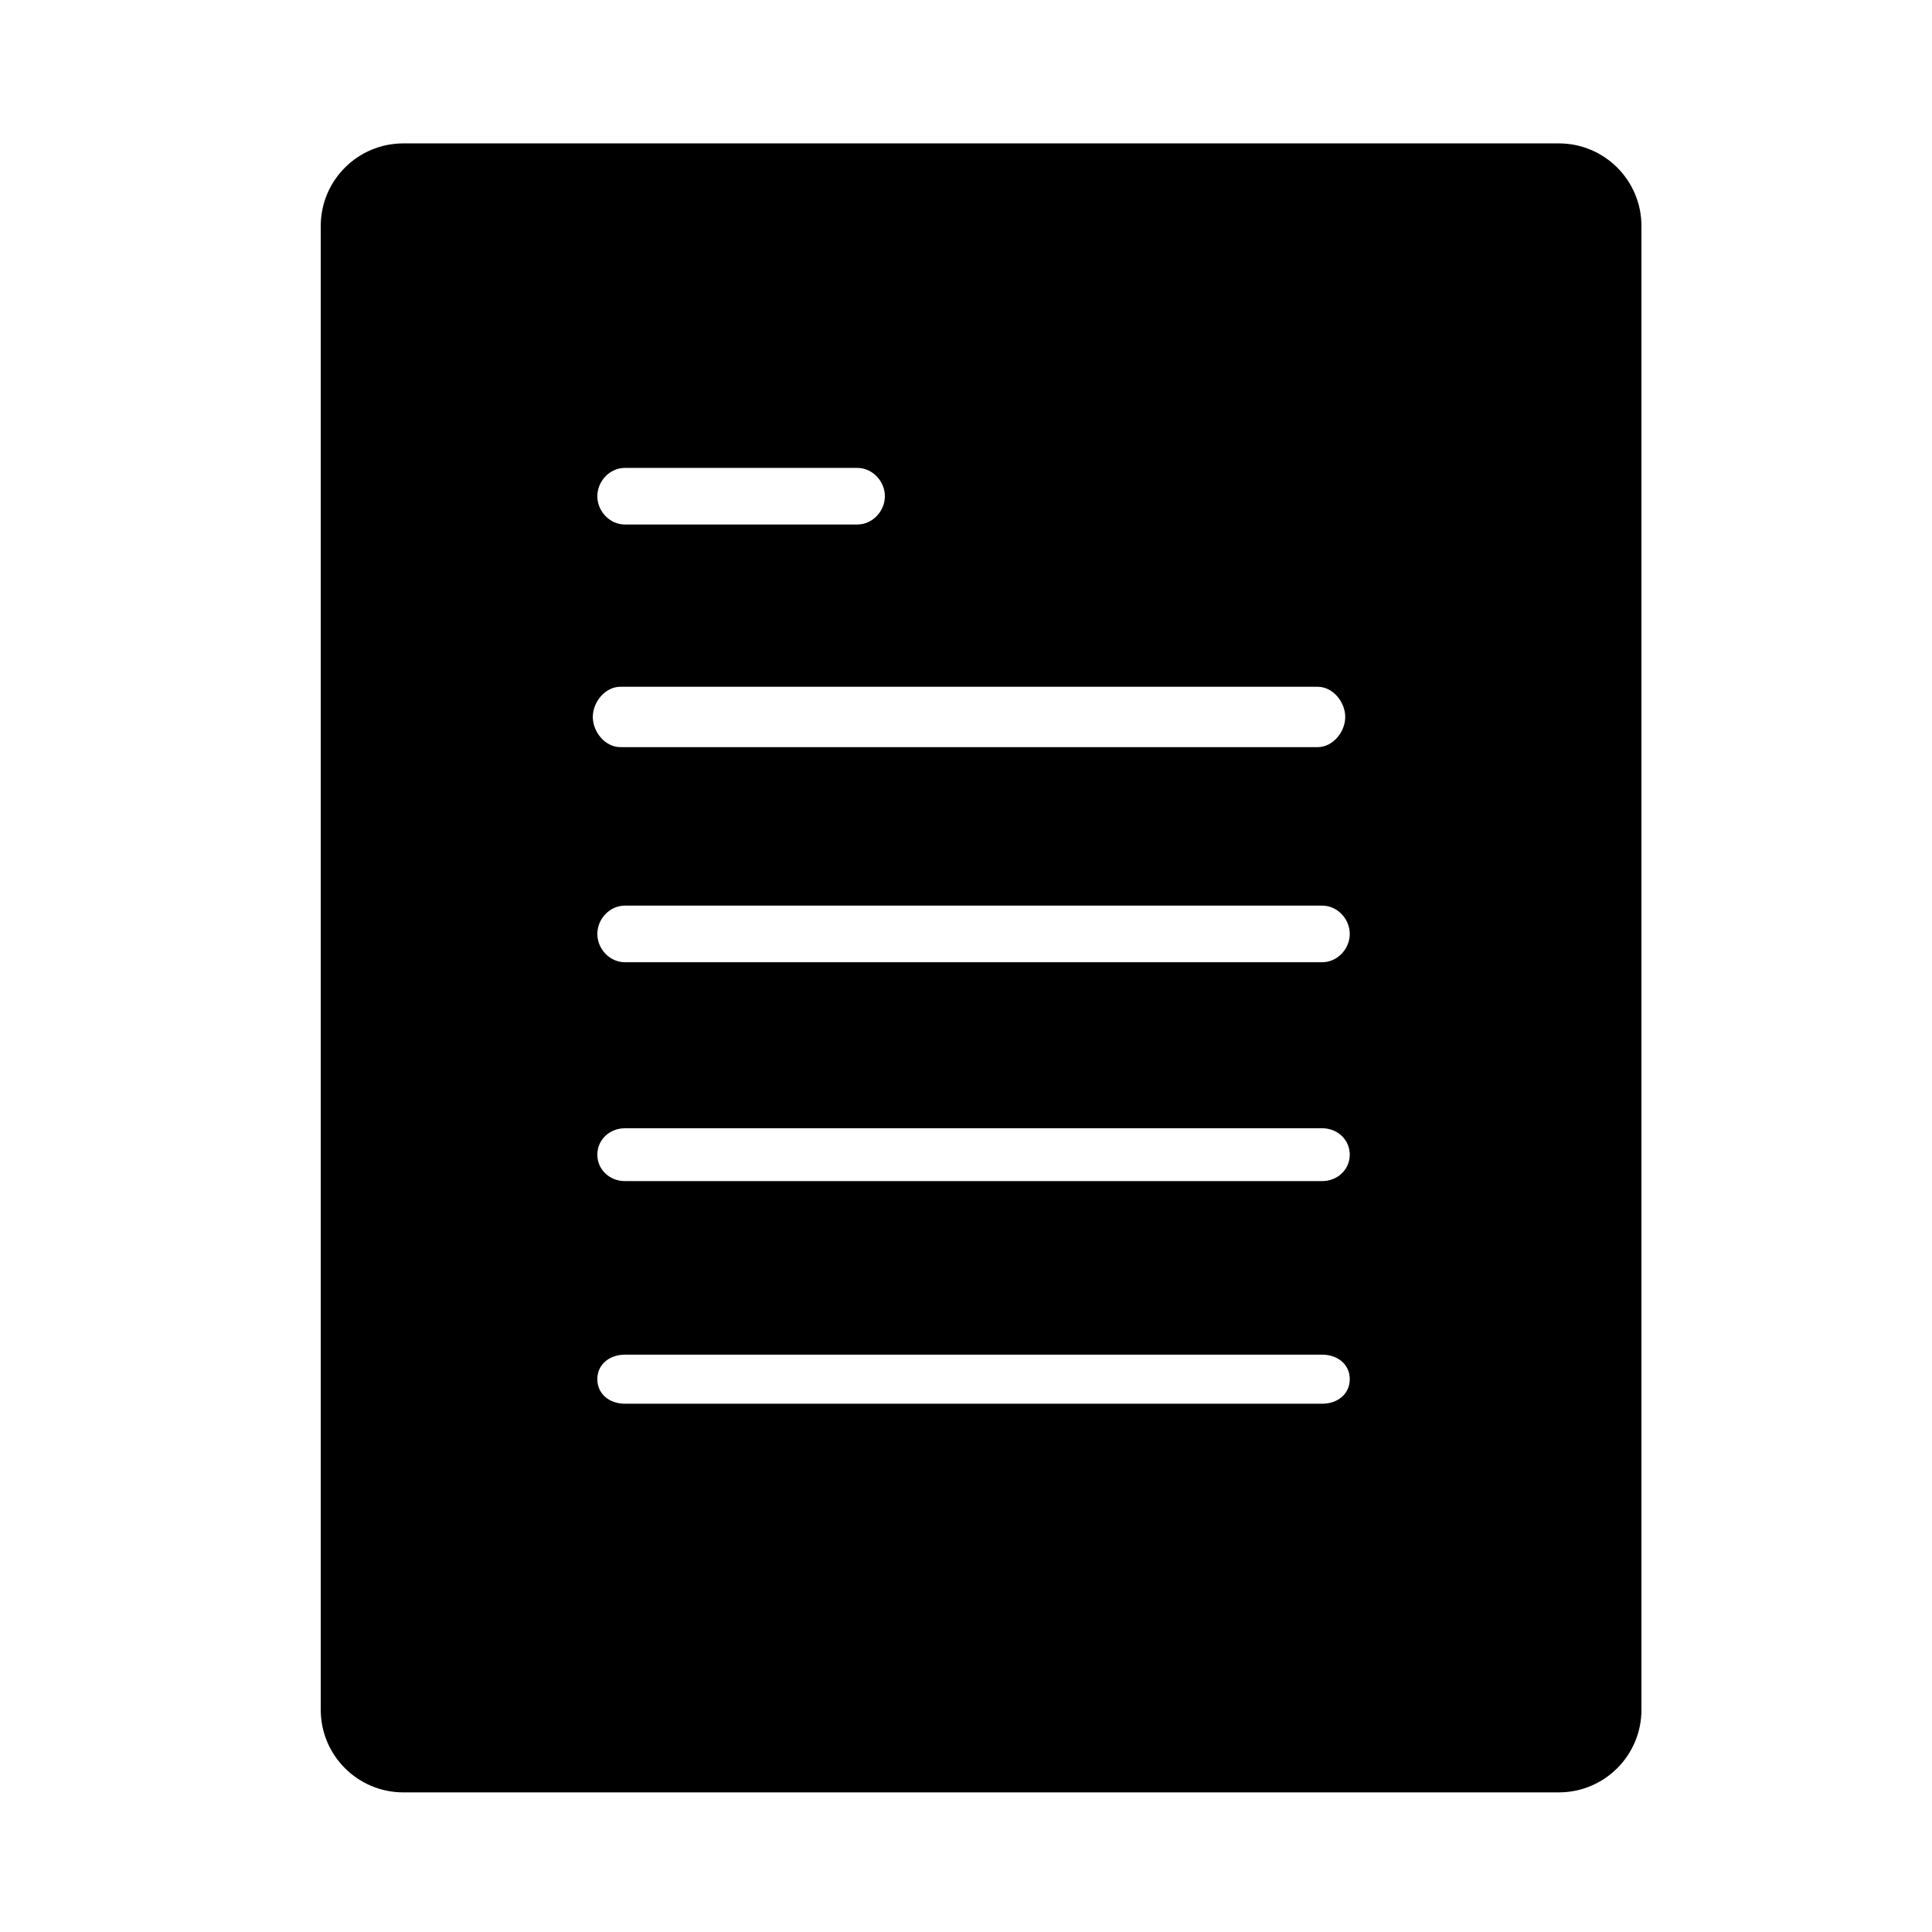
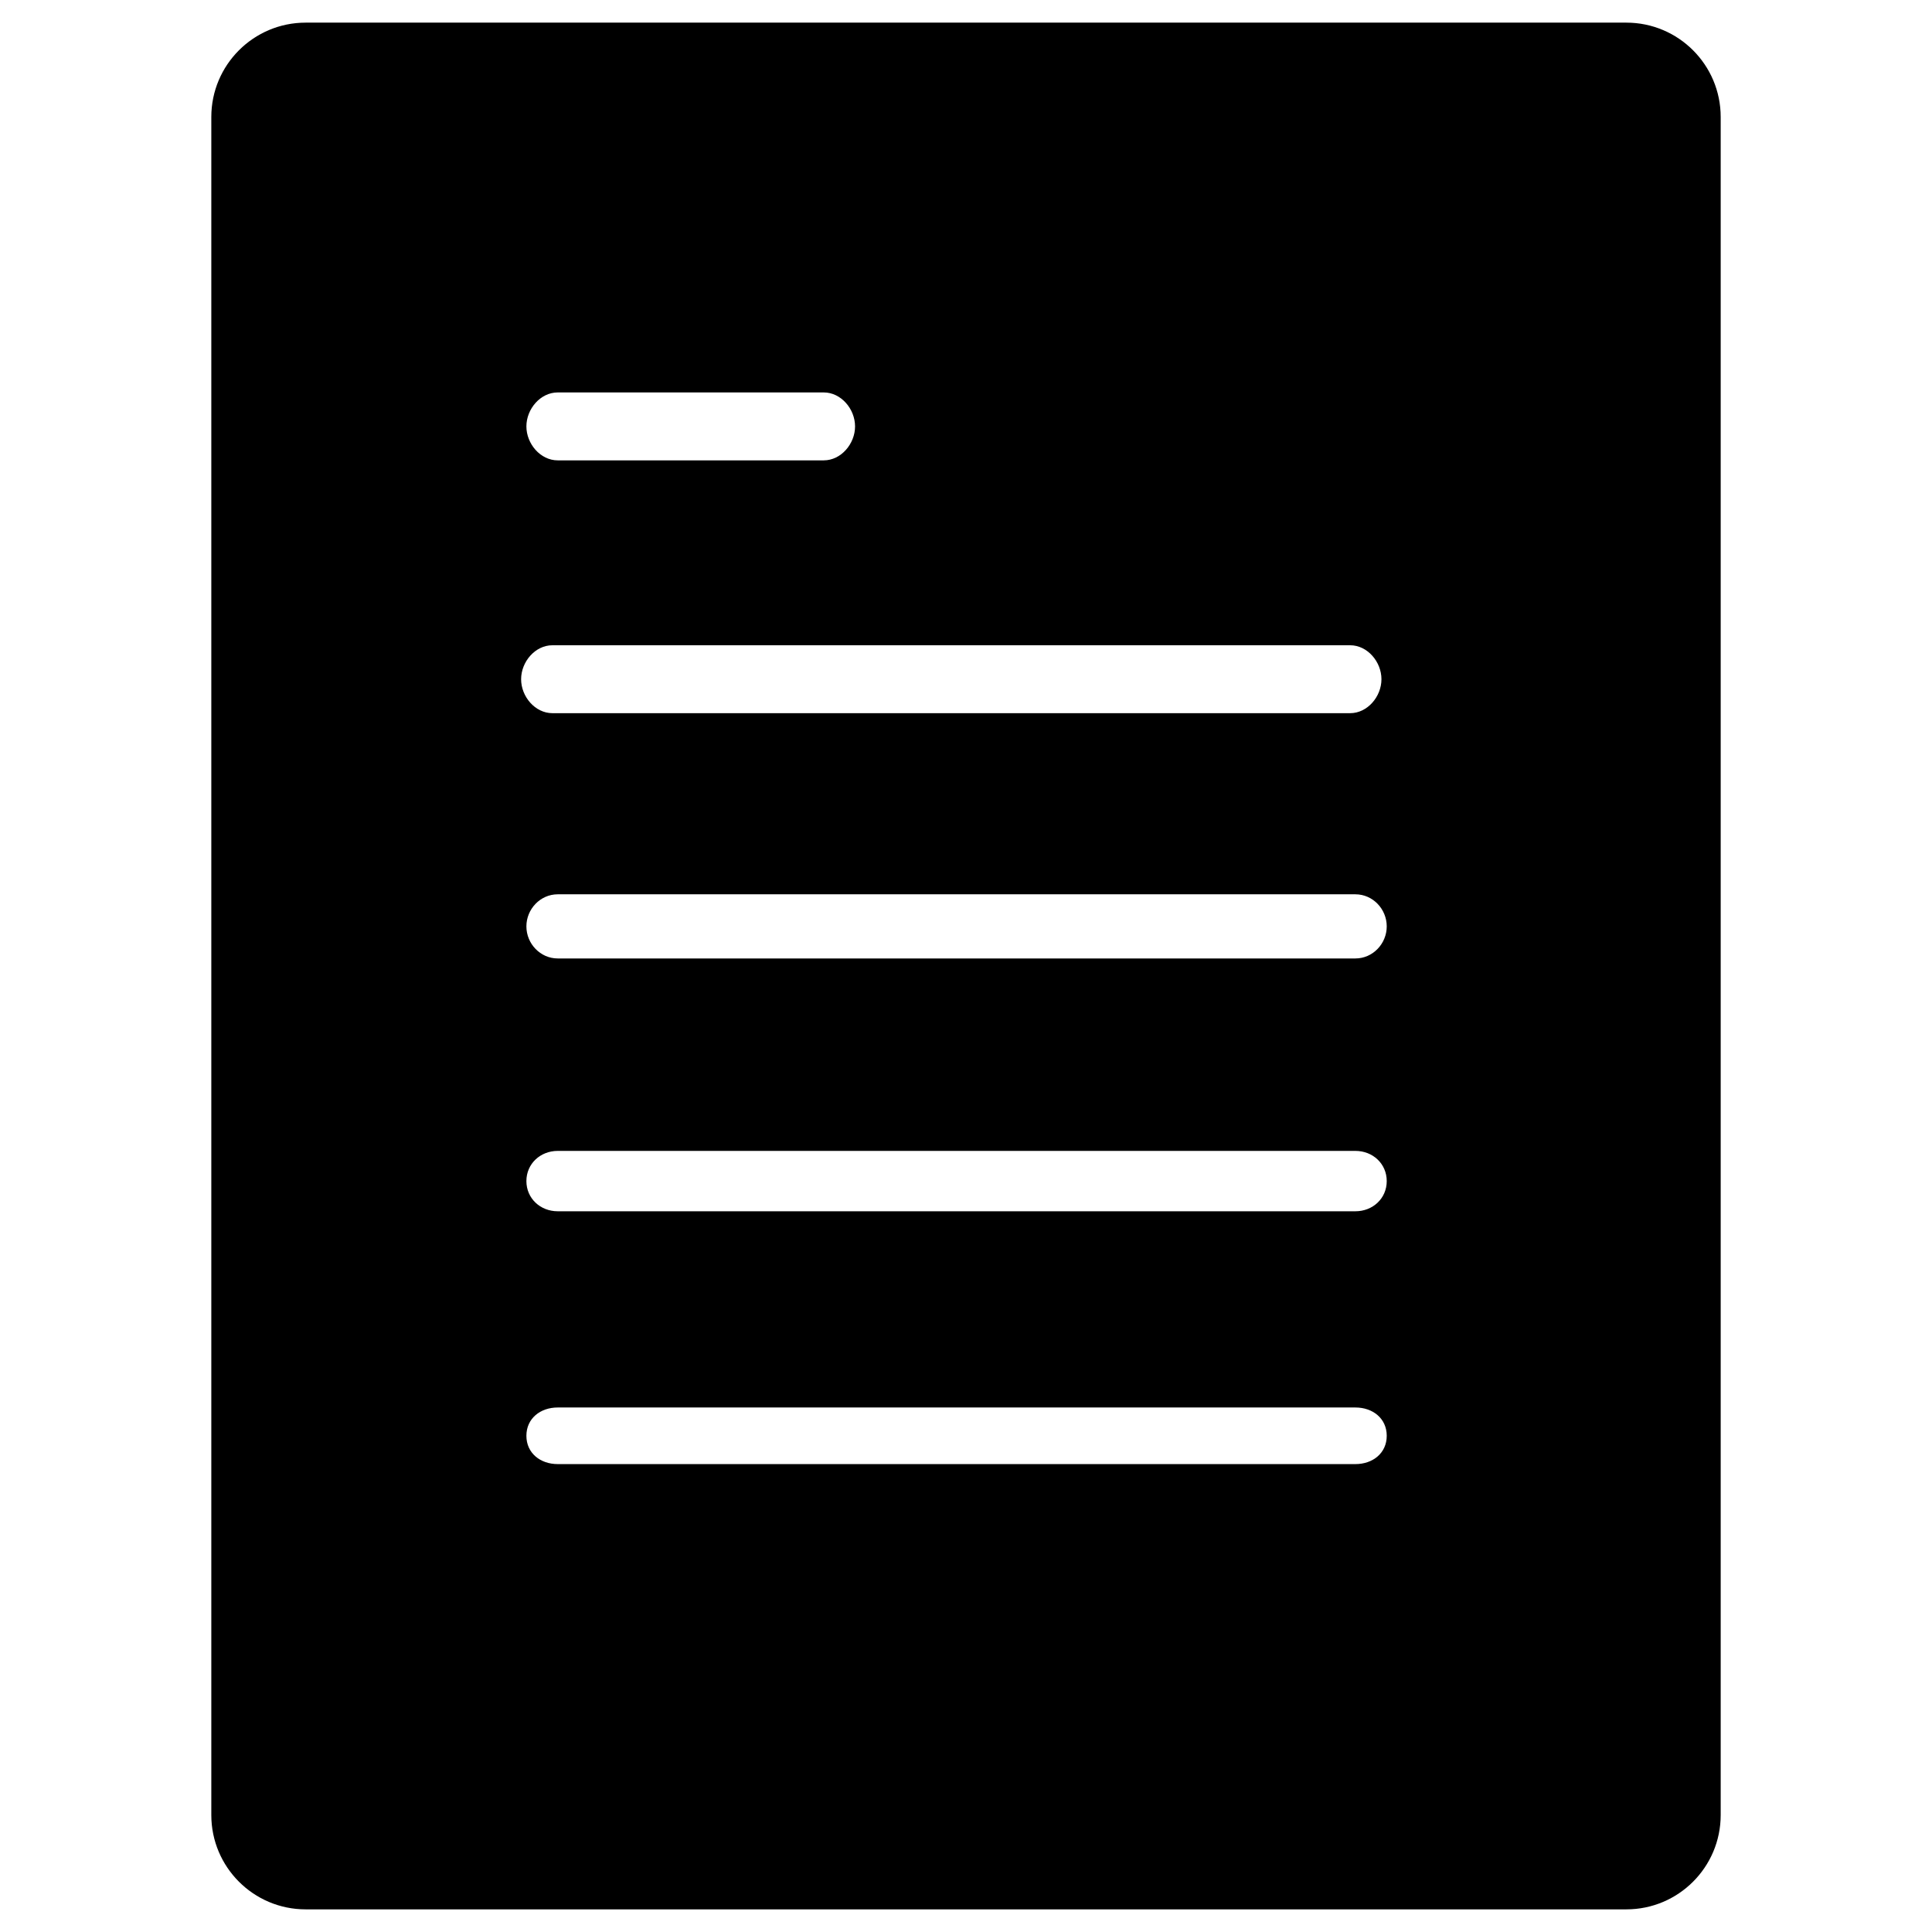
<svg xmlns="http://www.w3.org/2000/svg" version="1.1" id="Layer_1" x="0px" y="0px" viewBox="0 0 512 512" enable-background="new 0 0 512 512" xml:space="preserve">
-   <path d="M435,59.9c0-12.1-9.8-21.9-21.9-21.9H106.9C94.8,38,85,47.8,85,59.9v393.2c0,12.1,9.8,21.9,21.9,21.9h306.2  c12.1,0,21.9-9.8,21.9-21.9V59.9z M165.6,124h61.6c4,0,7.3,3.5,7.3,7.5c0,4-3.3,7.5-7.3,7.5h-61.6c-4,0-7.3-3.5-7.3-7.5  C158.3,127.5,161.6,124,165.6,124z M164.4,182h184.8c4,0,7.3,4,7.3,8s-3.3,8-7.3,8H164.4c-4,0-7.3-4-7.3-8S160.4,182,164.4,182z   M350.4,372H165.6c-4,0-7.3-2.5-7.3-6.5s3.3-6.5,7.3-6.5h184.8c4,0,7.3,2.5,7.3,6.5S354.4,372,350.4,372z M350.4,313H165.6  c-4,0-7.3-3-7.3-7s3.3-7,7.3-7h184.8c4,0,7.3,3,7.3,7S354.4,313,350.4,313z M350.4,255H165.6c-4,0-7.3-3.5-7.3-7.5s3.3-7.5,7.3-7.5  h184.8c4,0,7.3,3.5,7.3,7.5S354.4,255,350.4,255z" />
+   <path d="M456,31c0-13.8-11.2-25-25-25H81C67.2,6,56,17.2,56,31V481c0,13.8,11.2,25,25,25H431c13.8,0,25-11.2,25-25V31z M147.8,104  h70.5c4.6,0,8.3,4.4,8.3,9s-3.7,9-8.3,9h-70.5c-4.6,0-8.3-4.4-8.3-9S143.2,104,147.8,104z M146.4,171h211.4c4.6,0,8.3,4.4,8.3,9  s-3.7,9-8.3,9H146.4c-4.6,0-8.3-4.4-8.3-9S141.8,171,146.4,171z M359.2,388H147.8c-4.6,0-8.3-2.9-8.3-7.5s3.7-7.5,8.3-7.5h211.4  c4.6,0,8.3,2.9,8.3,7.5S363.8,388,359.2,388z M359.2,321H147.8c-4.6,0-8.3-3.4-8.3-8s3.7-8,8.3-8h211.4c4.6,0,8.3,3.4,8.3,8  S363.8,321,359.2,321z M359.2,254H147.8c-4.6,0-8.3-3.9-8.3-8.5s3.7-8.5,8.3-8.5h211.4c4.6,0,8.3,3.9,8.3,8.5S363.8,254,359.2,254z" />
</svg>
